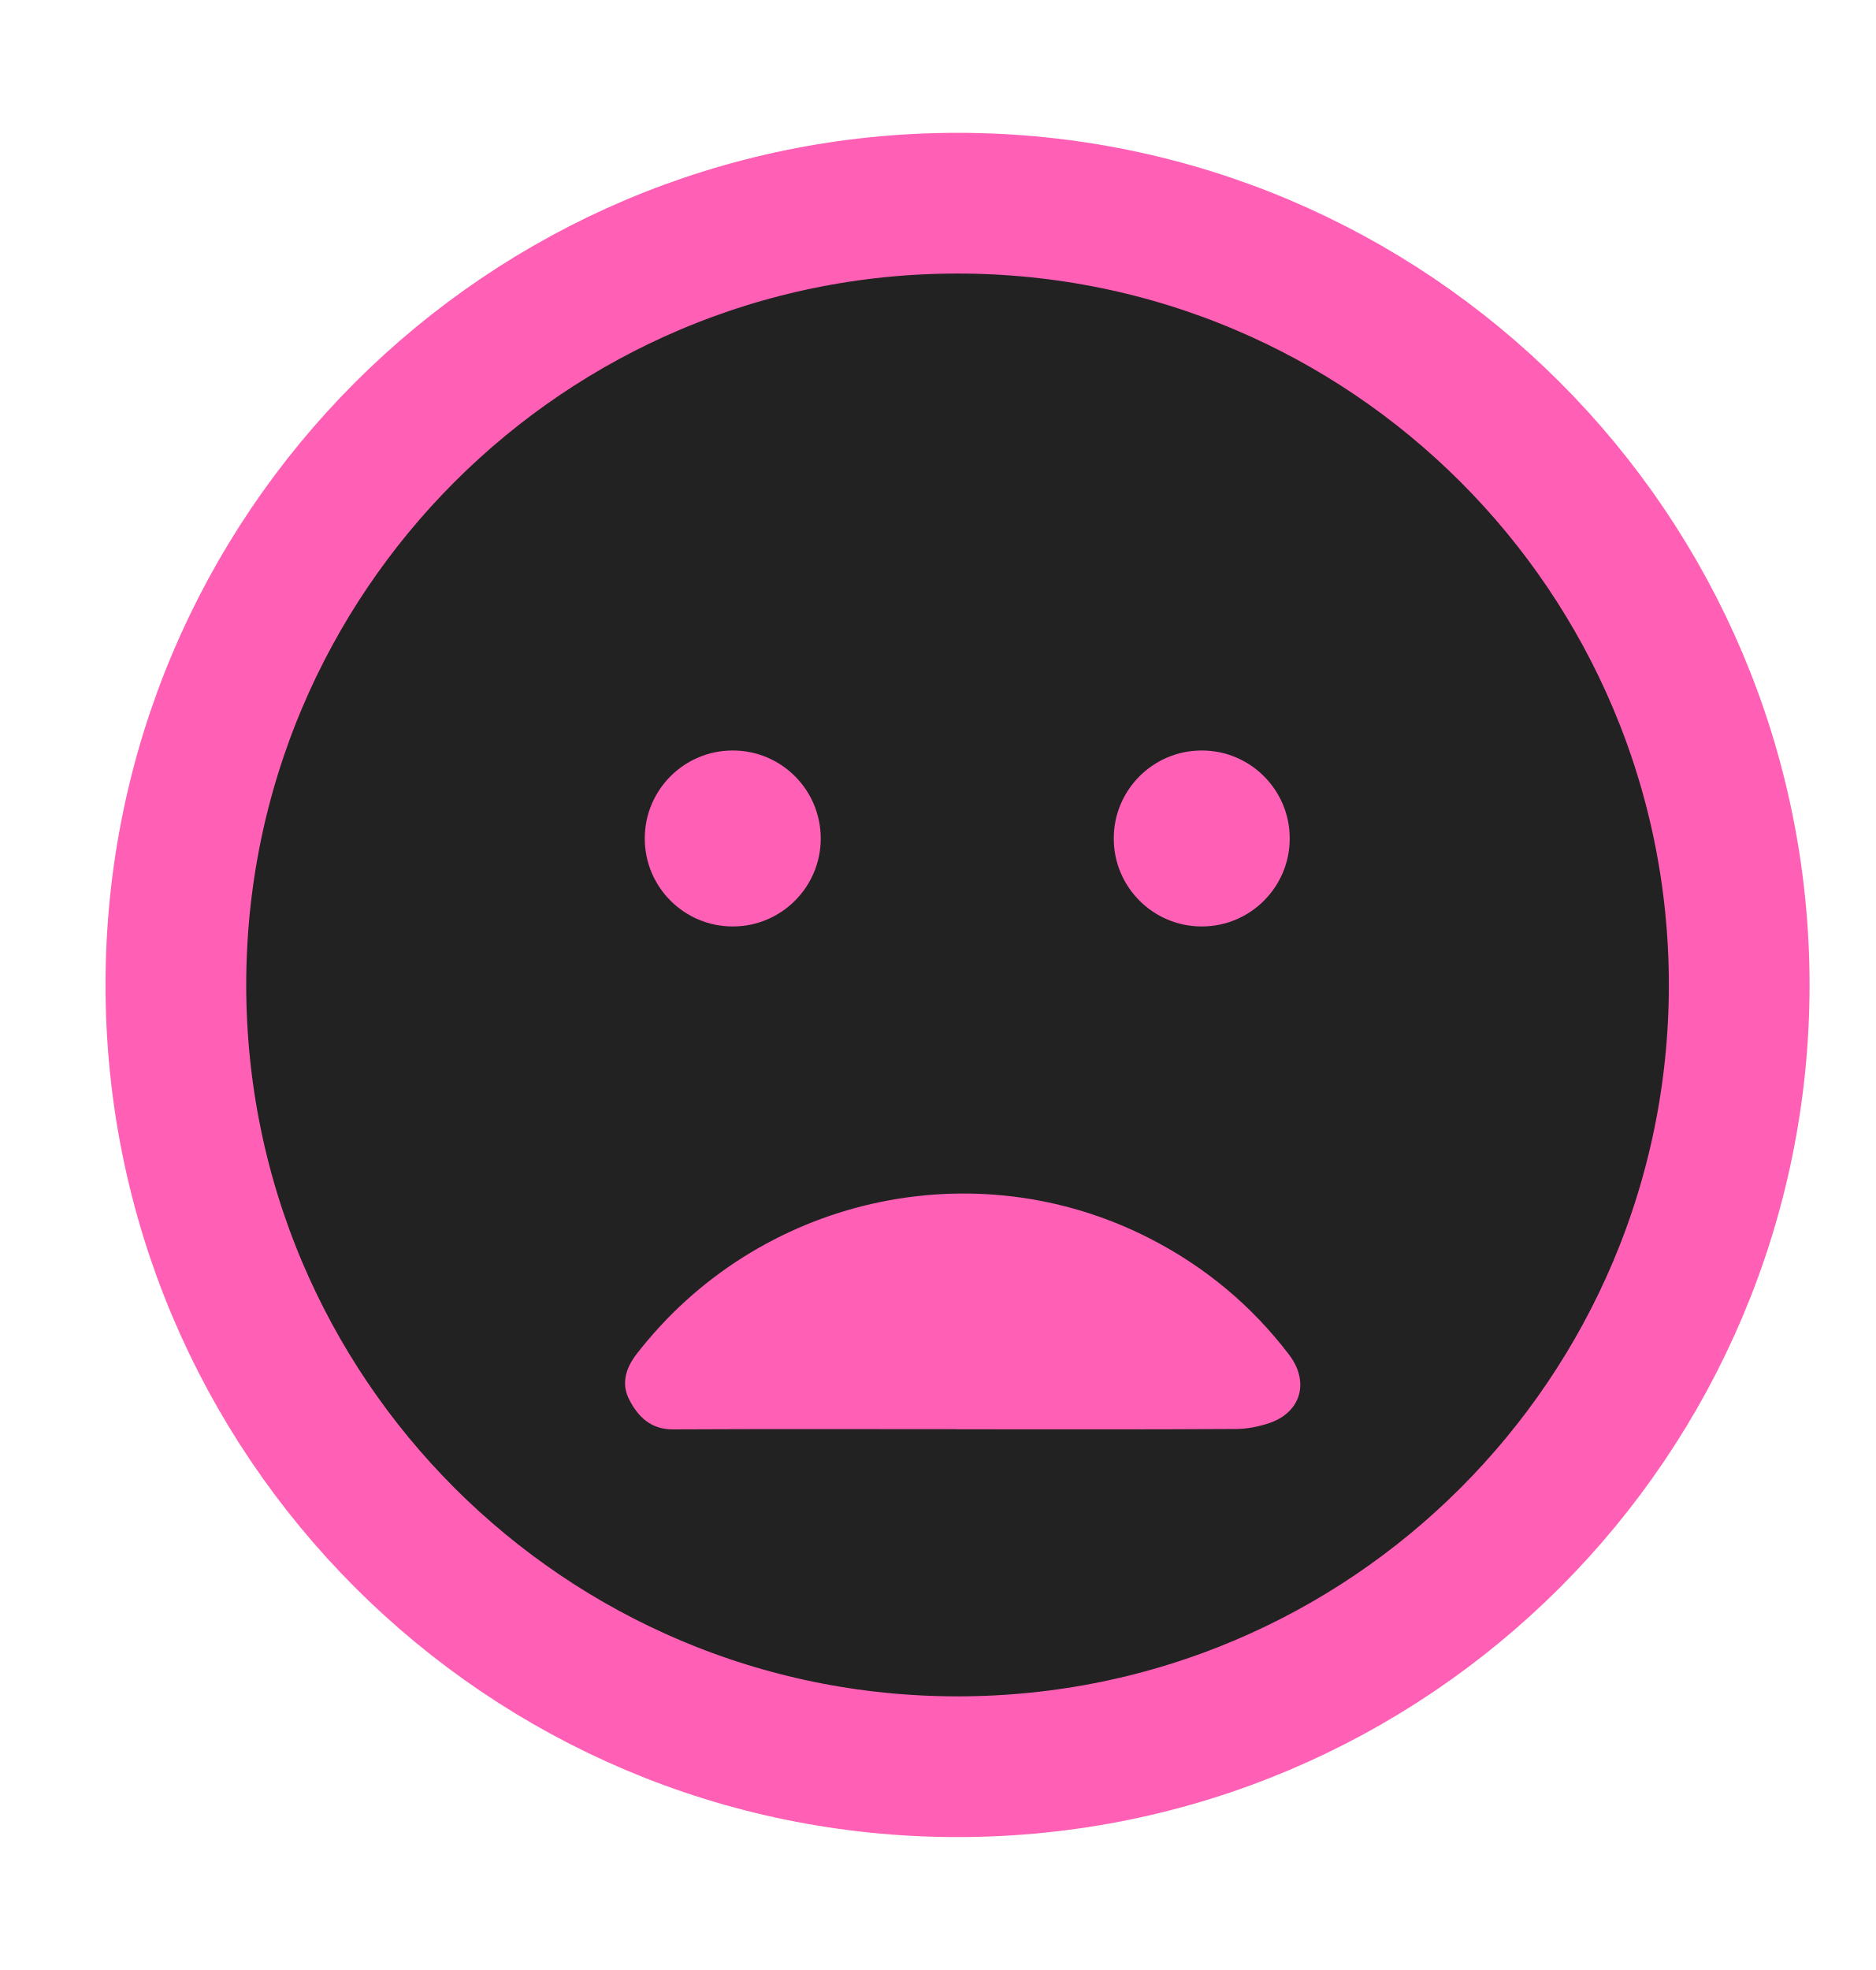
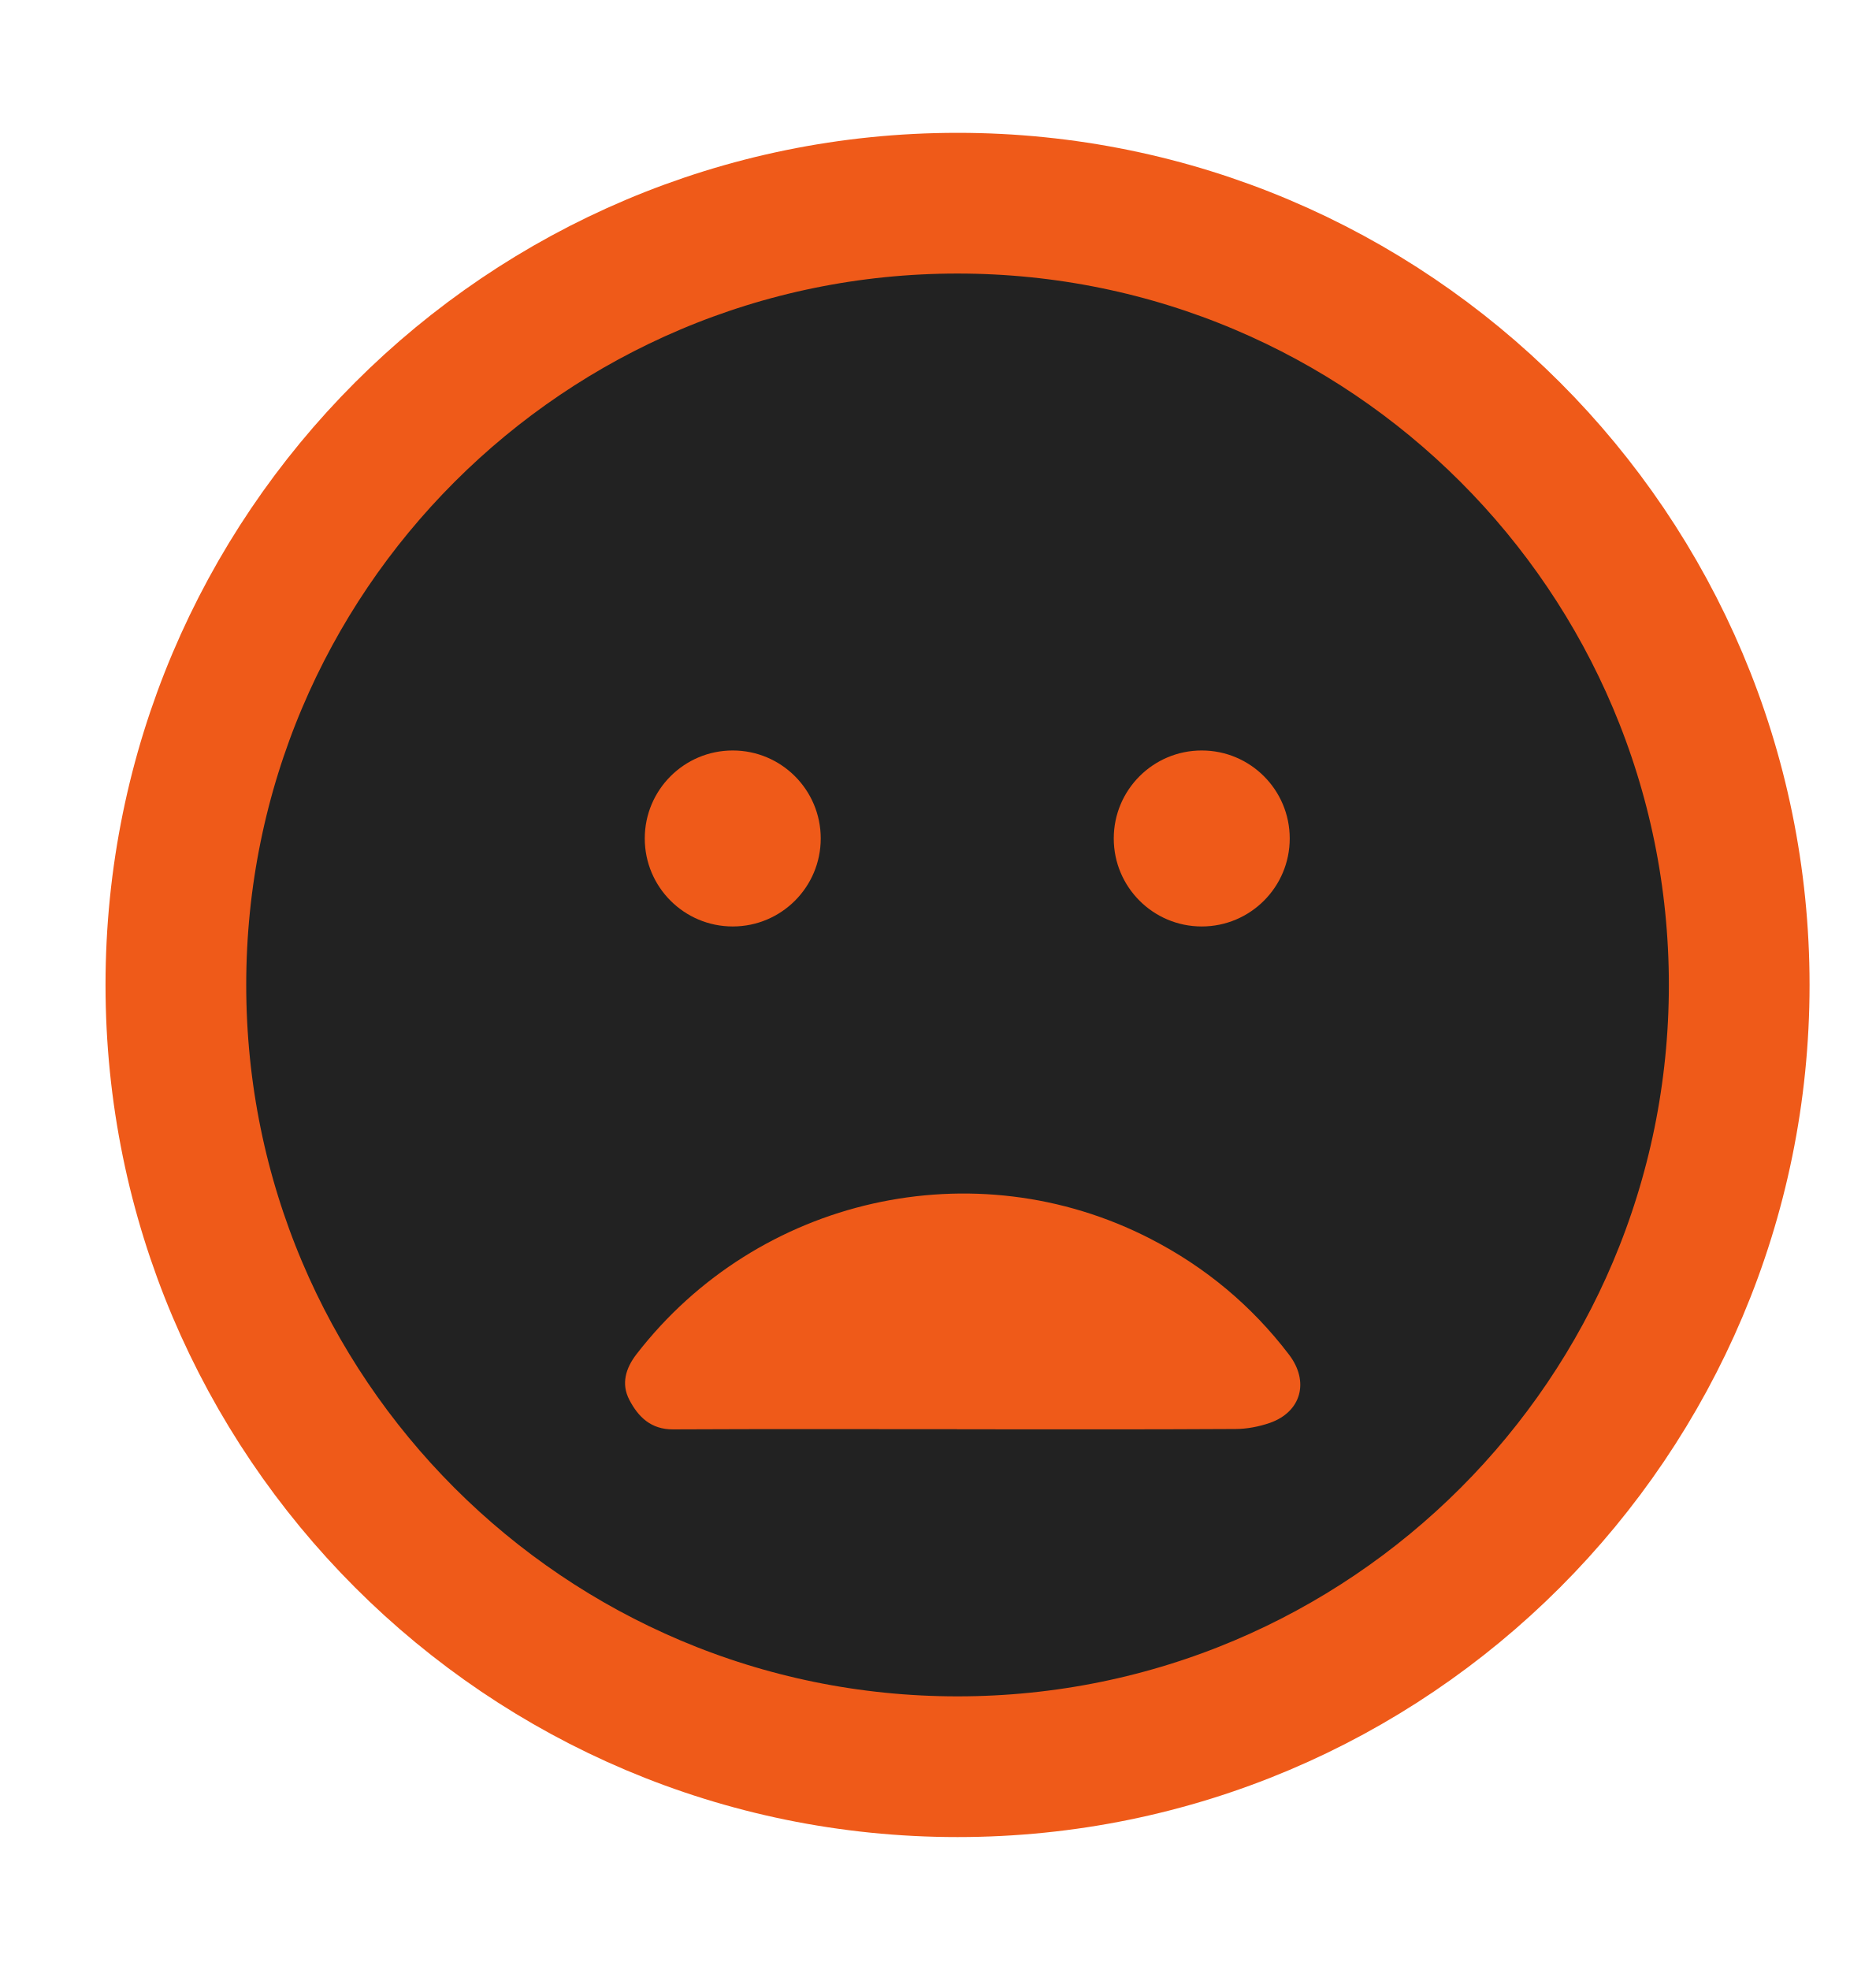
<svg xmlns="http://www.w3.org/2000/svg" width="20" height="21" viewBox="0 0 20 21" fill="none">
  <g id="sad-dizzy">
-     <path id="Vector" d="M10.208 18.833C14.811 18.833 18.542 15.102 18.542 10.499C18.542 5.897 14.811 2.166 10.208 2.166C5.606 2.166 1.875 5.897 1.875 10.499C1.875 15.102 5.606 18.833 10.208 18.833Z" fill="#222222" stroke="#FF60B5" stroke-width="1.5" stroke-linecap="round" stroke-linejoin="round" />
+     <path id="Vector" d="M10.208 18.833C14.811 18.833 18.542 15.102 18.542 10.499C18.542 5.897 14.811 2.166 10.208 2.166C5.606 2.166 1.875 5.897 1.875 10.499C1.875 15.102 5.606 18.833 10.208 18.833Z" fill="#222222" stroke="#ef5a19" stroke-width="1.5" stroke-linecap="round" stroke-linejoin="round" />
    <g id="Group 26086833">
-       <circle id="Ellipse 323" cx="7.812" cy="8.938" r="0.938" fill="#FF60B5" />
-       <circle id="Ellipse 324" cx="12.812" cy="8.938" r="0.938" fill="#FF60B5" />
+       <circle id="Ellipse 323" cx="7.812" cy="8.938" r="0.938" fill="#ef5a19" />
+       <circle id="Ellipse 324" cx="12.812" cy="8.938" r="0.938" fill="#ef5a19" />
    </g>
-     <path id="Vector_2" d="M10.203 15.235C9.194 15.235 8.185 15.232 7.177 15.237C6.941 15.239 6.805 15.105 6.71 14.923C6.62 14.752 6.67 14.585 6.787 14.434C8.081 12.761 10.387 12.24 12.264 13.205C12.848 13.505 13.344 13.917 13.743 14.441C13.961 14.727 13.874 15.05 13.538 15.168C13.422 15.208 13.293 15.233 13.171 15.233C12.181 15.239 11.192 15.236 10.203 15.236L10.203 15.235Z" fill="#FF60B5" />
+     <path id="Vector_2" d="M10.203 15.235C9.194 15.235 8.185 15.232 7.177 15.237C6.941 15.239 6.805 15.105 6.71 14.923C6.62 14.752 6.67 14.585 6.787 14.434C8.081 12.761 10.387 12.24 12.264 13.205C12.848 13.505 13.344 13.917 13.743 14.441C13.961 14.727 13.874 15.05 13.538 15.168C13.422 15.208 13.293 15.233 13.171 15.233C12.181 15.239 11.192 15.236 10.203 15.236L10.203 15.235Z" fill="#ef5a19" />
  </g>
</svg>
